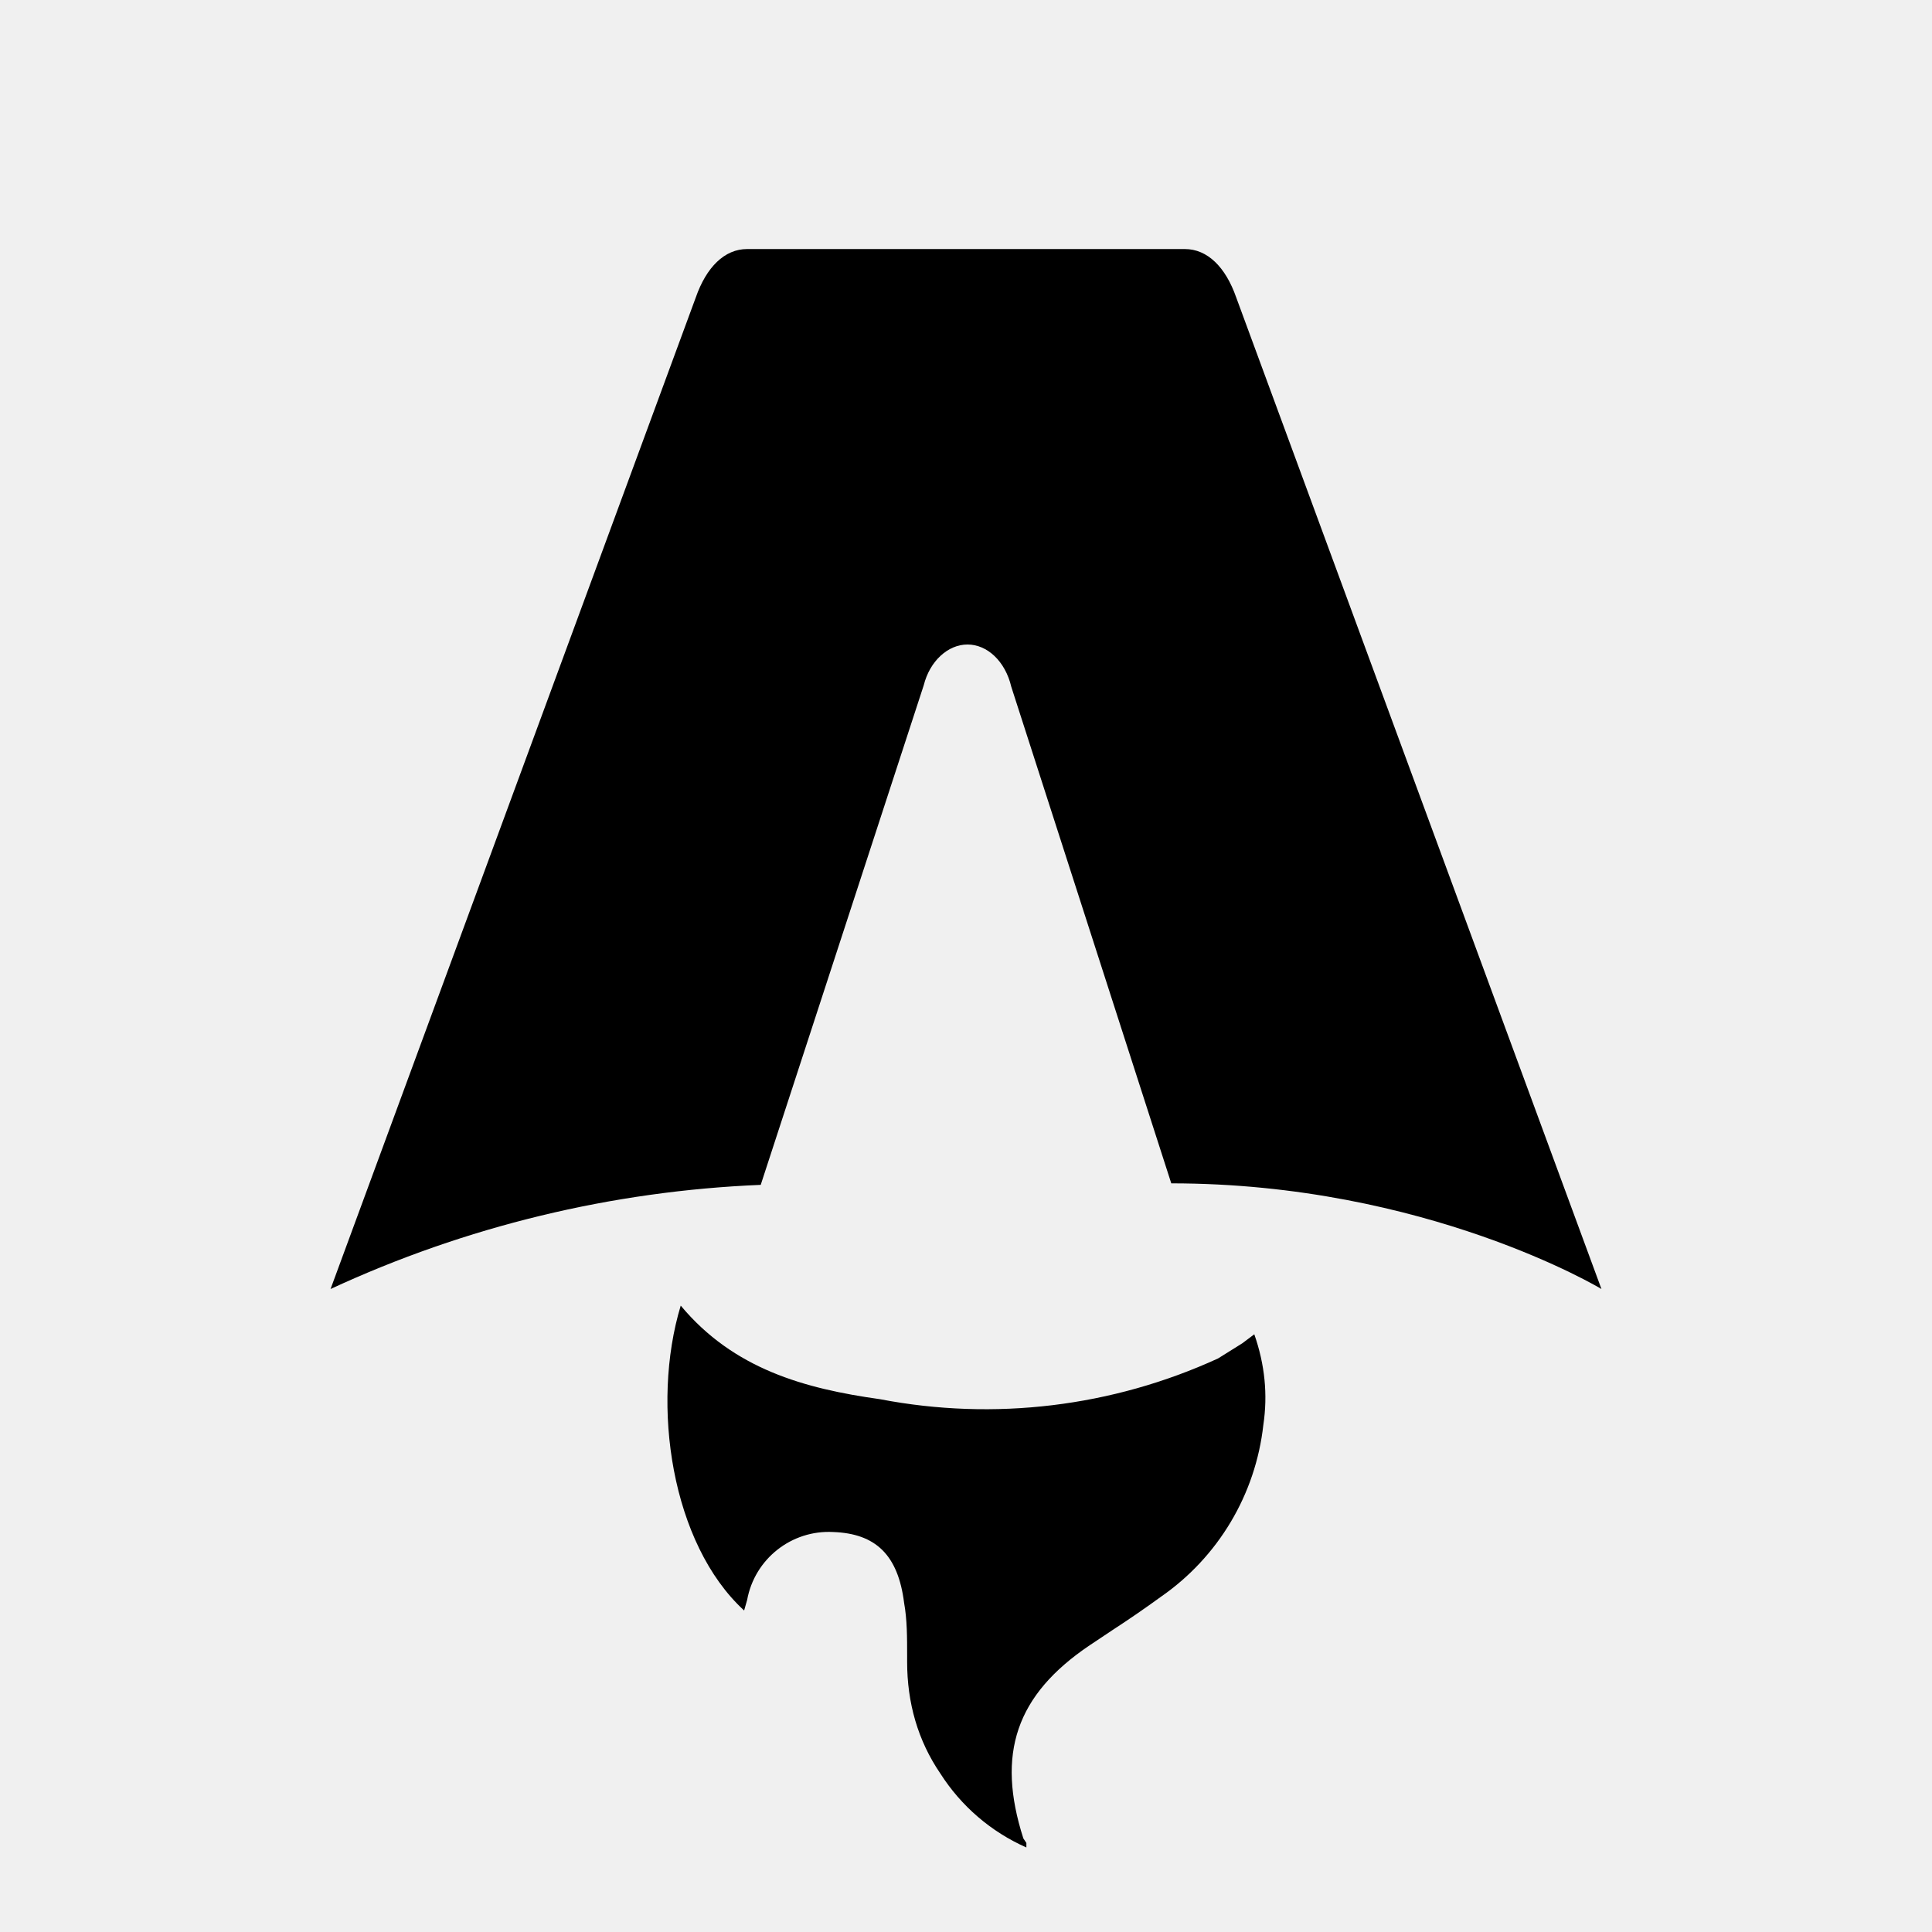
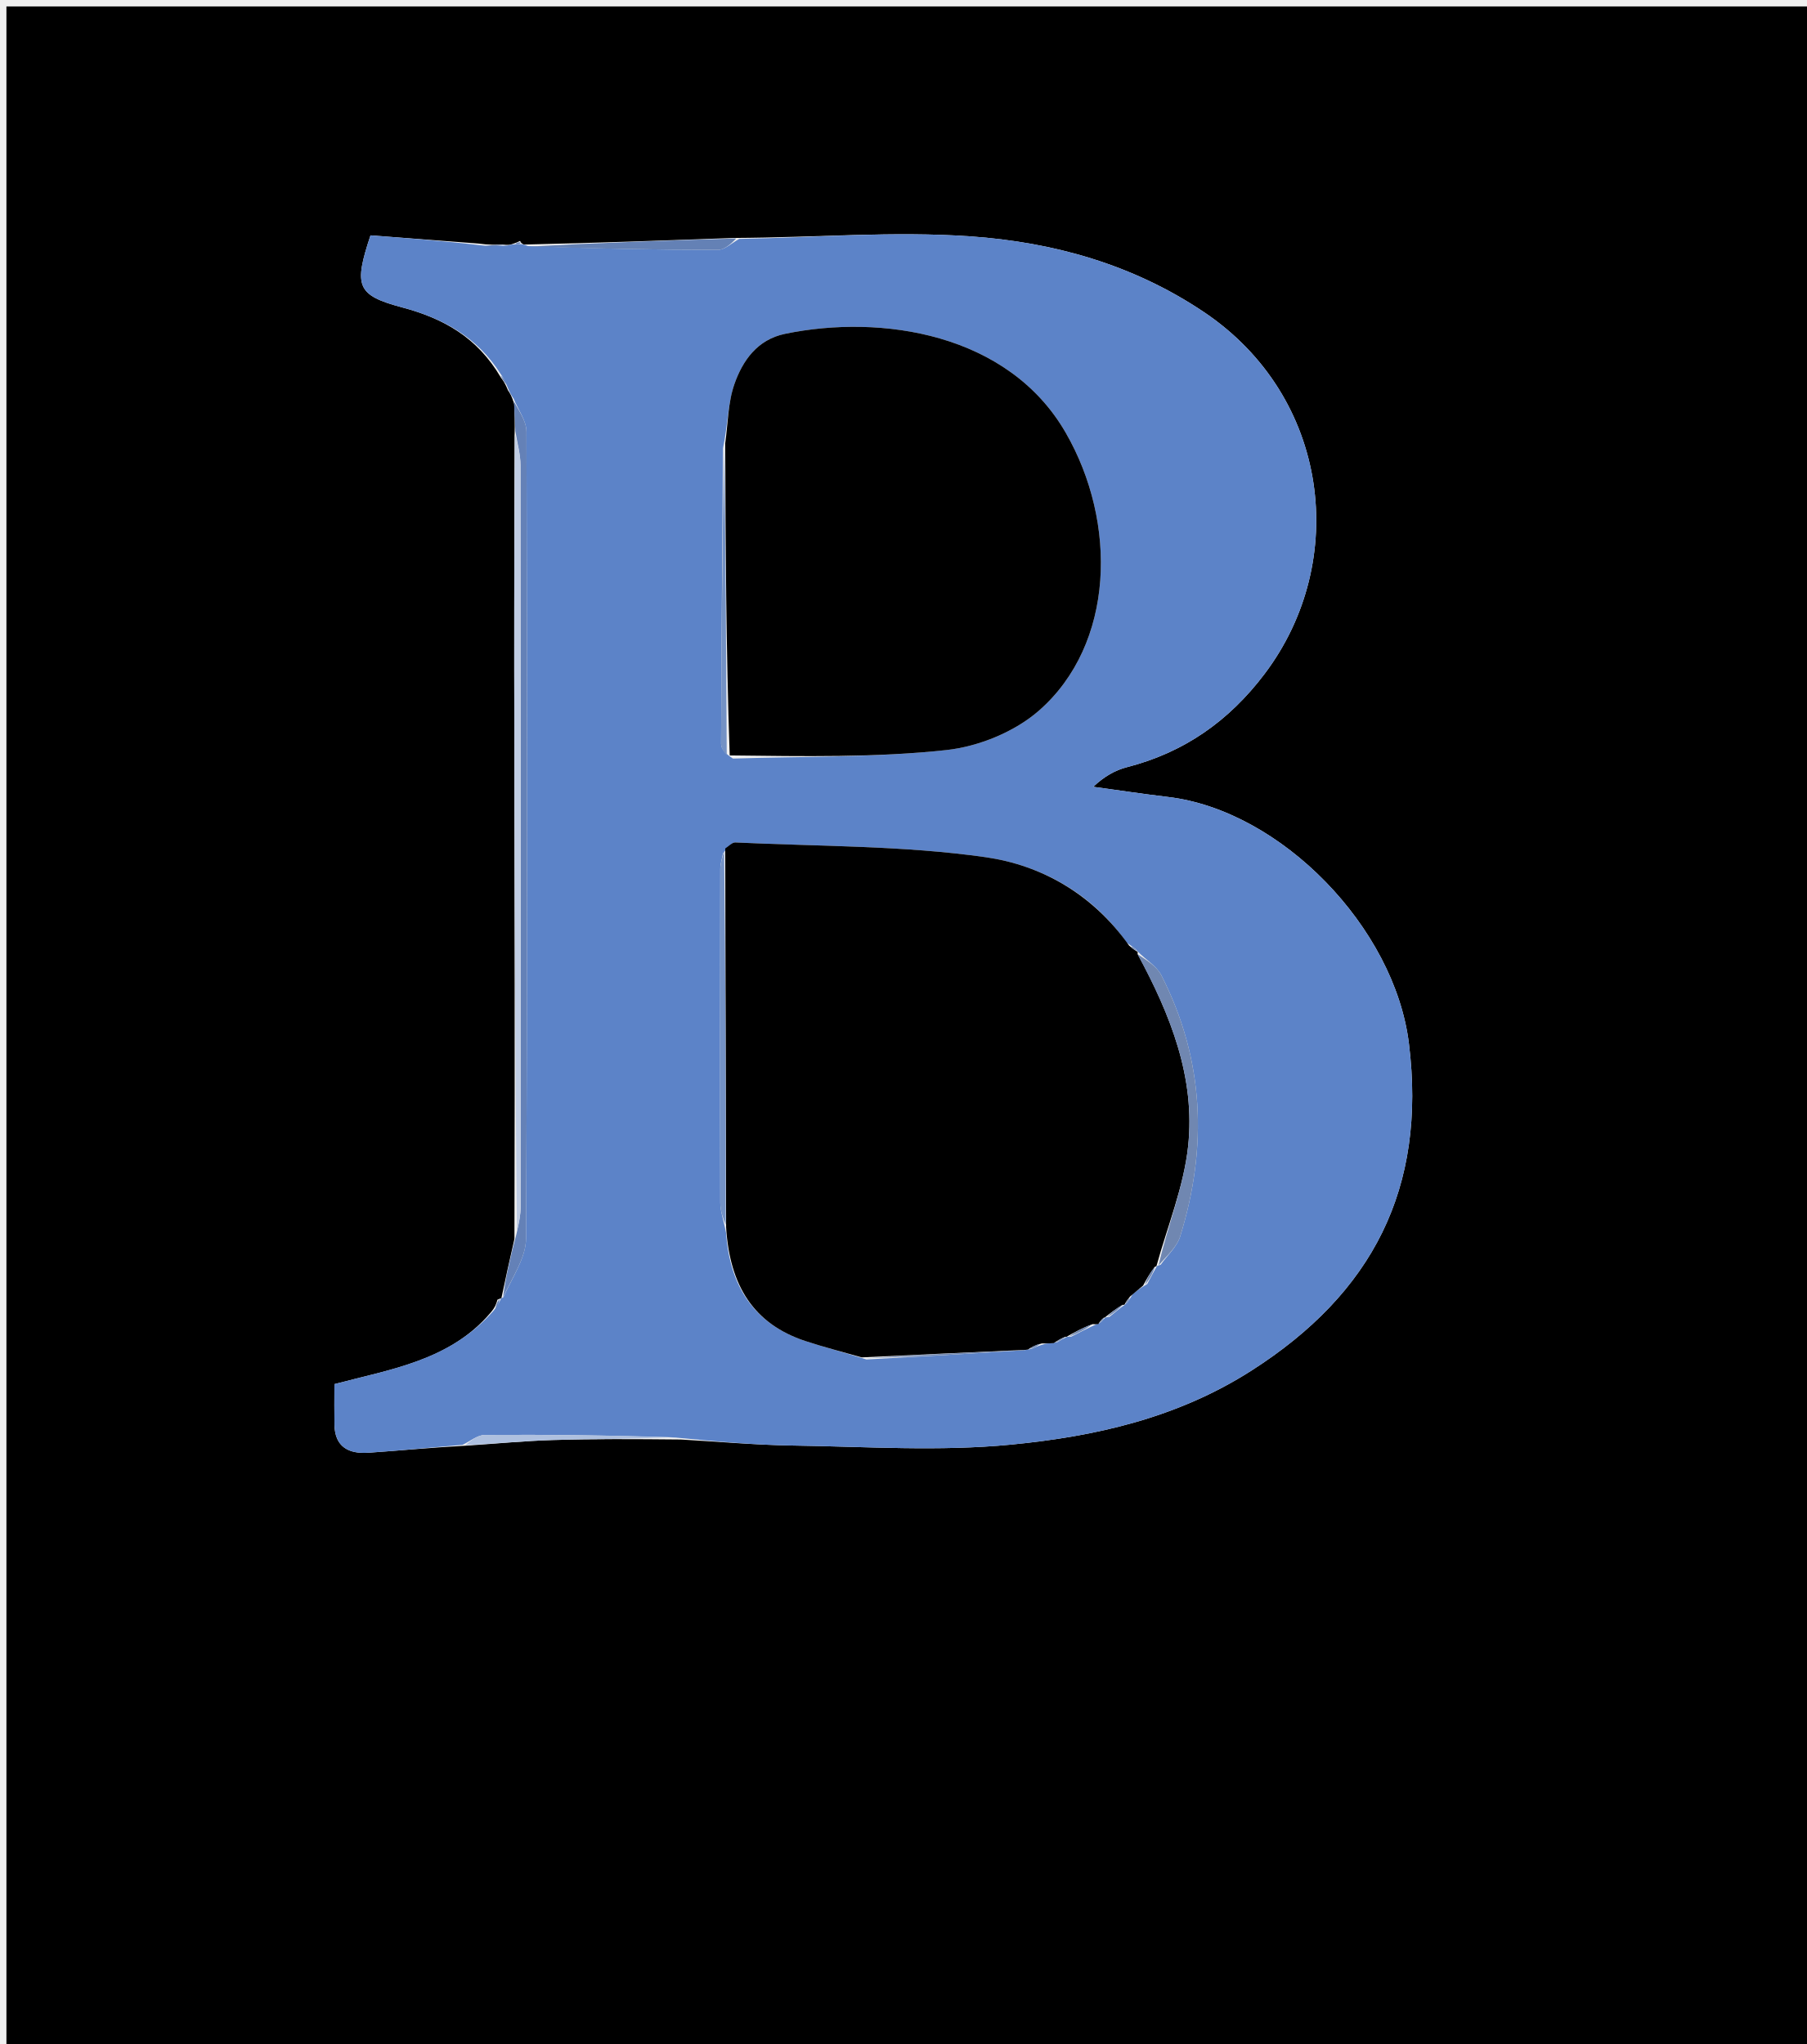
- <svg xmlns="http://www.w3.org/2000/svg" fill="none" viewBox="0 0 128 128">
-   <path d="M50.4 78.5a75.1 75.1 0 0 0-28.5 6.9l24.2-65.7c.7-2 1.9-3.2 3.4-3.2h29c1.5 0 2.7 1.2 3.4 3.2l24.2 65.7s-11.6-7-28.5-7L67 45.5c-.4-1.7-1.6-2.8-2.9-2.8-1.3 0-2.5 1.1-2.9 2.7L50.4 78.5Zm-1.1 28.2Zm-4.2-20.2c-2 6.6-.6 15.8 4.2 20.2a17.5 17.5 0 0 1 .2-.7 5.5 5.5 0 0 1 5.7-4.5c2.8.1 4.3 1.5 4.7 4.7.2 1.1.2 2.3.2 3.5v.4c0 2.7.7 5.2 2.2 7.4a13 13 0 0 0 5.7 4.9v-.3l-.2-.3c-1.8-5.6-.5-9.5 4.4-12.8l1.5-1a73 73 0 0 0 3.2-2.2 16 16 0 0 0 6.8-11.4c.3-2 .1-4-.6-6l-.8.6-1.6 1a37 37 0 0 1-22.4 2.7c-5-.7-9.7-2-13.2-6.2Z" />
-   <style>
-         path { fill: #000; }
-         @media (prefers-color-scheme: dark) {
-             path { fill: #FFF; }
-         }
-     </style>
+ <svg xmlns="http://www.w3.org/2000/svg" version="1.1" id="Layer_1" x="0px" y="0px" width="100%" viewBox="0 0 281 318" enable-background="new 0 0 281 318" xml:space="preserve">
+   <path fill="#000000" opacity="1" stroke="none" d=" M153,319   C102,319 51.5,319 1,319   C1,213 1,107 1,1   C94.667,1 188.333,1 282,1   C282,107 282,213 282,319   C239.167,319 196.333,319 153,319  M77.39,202.195   C77.224,202.79 77.057,203.385 76.285,204.261   C69.965,211.697 60.745,213.021 52.023,215.337   C52.023,217.686 51.994,219.669 52.029,221.651   C52.091,225.126 54.265,226.219 57.297,226.014   C62.186,225.683 67.066,225.203 72.829,224.897   C77.233,224.599 81.633,224.165 86.043,224.035   C92.36,223.849 98.684,223.885 105.903,223.956   C111.718,224.283 117.53,224.811 123.349,224.893   C134.676,225.054 146.092,225.84 157.314,224.748   C170.36,223.479 183.115,220.623 194.648,213.26   C213.527,201.209 221.948,184.899 219.188,162.375   C216.972,144.288 199.29,126.088 181.729,123.99   C177.836,123.525 173.959,122.938 170.074,122.407   C171.788,120.791 173.49,119.828 175.319,119.357   C184.202,117.071 191.169,112.196 196.717,104.861   C210.006,87.292 206.823,61.684 187.317,48.566   C176.243,41.119 163.852,37.679 150.978,36.773   C139.056,35.934 127.002,36.961 114.08,37.022   C103.385,37.41 92.69,37.798 81.552,38.045   C81.552,38.045 81.095,37.969 80.913,37.482   C80.576,37.644 80.24,37.806 79.452,38.043   C79.452,38.043 79.016,38.181 78.224,38.032   C77.155,38.078 76.086,38.125 74.365,37.884   C68.729,37.457 63.093,37.029 57.637,36.616   C55.014,44.503 55.474,45.934 62.54,47.818   C68.947,49.526 74.236,52.453 77.926,58.745   C78.271,59.213 78.617,59.682 79.024,60.722   C79.317,61.154 79.61,61.587 79.998,62.861   C80.056,64.268 80.115,65.676 80.046,68.003   C80.028,79.995 79.979,91.987 79.996,103.979   C80.039,133.29 80.112,162.601 80.03,192.739   C79.333,195.816 78.635,198.893 77.992,201.998   C77.992,201.998 77.965,201.944 77.39,202.195  z" />
+   <path fill="#5C83C8" opacity="1" stroke="none" d=" M79.016,38.181   C79.016,38.181 79.452,38.043 79.976,38.013   C80.698,37.978 80.896,37.973 81.095,37.969   C81.095,37.969 81.552,38.045 82.149,38.286   C92.387,38.669 102.029,38.871 111.67,38.873   C112.782,38.874 113.894,37.763 115.007,37.167   C127.002,36.961 139.056,35.934 150.978,36.773   C163.852,37.679 176.243,41.119 187.317,48.566   C206.823,61.684 210.006,87.292 196.717,104.861   C191.169,112.196 184.202,117.071 175.319,119.357   C173.49,119.828 171.788,120.791 170.074,122.407   C173.959,122.938 177.836,123.525 181.729,123.99   C199.29,126.088 216.972,144.288 219.188,162.375   C221.948,184.899 213.527,201.209 194.648,213.26   C183.115,220.623 170.36,223.479 157.314,224.748   C146.092,225.84 134.676,225.054 123.349,224.893   C117.53,224.811 111.718,224.283 105.111,223.654   C94.684,223.292 85.05,223.177 75.417,223.244   C74.257,223.252 73.105,224.247 71.95,224.785   C67.066,225.203 62.186,225.683 57.297,226.014   C54.265,226.219 52.091,225.126 52.029,221.651   C51.994,219.669 52.023,217.686 52.023,215.337   C60.745,213.021 69.965,211.697 76.792,203.909   C77.521,203.02 77.743,202.482 77.965,201.944   C77.965,201.944 77.992,201.998 78.289,201.849   C79.72,198.683 81.824,195.672 81.839,192.65   C82.058,150.824 82.015,108.996 81.904,67.168   C81.899,65.45 80.6,63.736 79.904,62.019   C79.61,61.587 79.317,61.154 78.923,60.144   C78.494,59.083 78.167,58.598 77.84,58.114   C74.236,52.453 68.947,49.526 62.54,47.818   C55.474,45.934 55.014,44.503 57.637,36.616   C63.093,37.029 68.729,37.457 74.957,38.177   C76.705,38.374 77.86,38.278 79.016,38.181  M171.98,204.968   C171.98,204.968 171.897,204.952 172.574,204.893   C173.373,204.228 174.173,203.563 174.994,202.984   C174.994,202.984 174.908,203.006 175.333,202.678   C175.554,202.397 175.774,202.117 176.204,201.344   C176.746,200.897 177.289,200.45 178.471,199.767   C178.966,198.817 179.461,197.867 179.971,196.981   C179.971,196.981 179.906,196.974 180.571,196.759   C181.602,195.302 183.091,193.988 183.594,192.367   C187.9,178.477 187.354,164.844 180.677,151.748   C179.916,150.255 178.17,149.265 176.966,148.007   C176.966,148.007 177.001,148.092 176.677,147.666   C176.398,147.445 176.118,147.224 175.268,146.65   C169.902,138.992 161.915,134.587 153.31,133.359   C140.49,131.531 127.386,131.69 114.4,131.067   C113.891,131.042 113.351,131.676 112.478,132.75   C112.33,133.565 112.052,134.38 112.051,135.195   C112.02,152.509 112.004,169.824 112.05,187.138   C112.053,188.429 112.552,189.717 112.951,191.821   C113.529,200.025 117.226,205.968 125.3,208.637   C128.181,209.589 131.129,210.337 134.79,211.503   C142.866,211.066 150.941,210.63 159.459,210.042   C159.459,210.042 159.918,209.954 160.487,209.845   C161.015,209.608 161.542,209.371 162.682,209.042   C163.094,209.012 163.506,208.982 164.493,208.812   C164.997,208.511 165.501,208.209 165.997,207.978   C165.997,207.978 165.928,207.969 166.641,207.958   C167.817,207.353 168.994,206.747 170.513,206.047   C170.513,206.047 170.863,205.994 171.292,205.68   C171.526,205.415 171.761,205.149 171.98,204.968  M112.476,69.741   C112.362,85.066 112.235,100.391 112.177,115.716   C112.174,116.467 112.778,117.22 114.024,118.015   C125.103,117.66 136.245,117.883 147.233,116.69   C152.249,116.146 157.874,113.849 161.642,110.544   C173.403,100.229 173.895,81.339 165.766,67.281   C156.857,51.874 137.147,48.83 122.127,51.938   C117.825,52.829 115.527,56.091 114.239,59.796   C113.238,62.678 113.255,65.913 112.476,69.741  z" />
+   <path fill="#6481B7" opacity="1" stroke="none" d=" M79.951,62.44   C80.6,63.736 81.899,65.45 81.904,67.168   C82.015,108.996 82.058,150.824 81.839,192.65   C81.824,195.672 79.72,198.683 78.262,201.835   C78.635,198.893 79.333,195.816 80.342,191.993   C80.771,190.094 80.991,188.942 80.991,187.789   C81.01,149.329 81.019,110.869 80.973,72.408   C80.971,70.633 80.452,68.858 80.173,67.083   C80.115,65.676 80.056,64.268 79.951,62.44  z" />
+   <path fill="#C0CDE4" opacity="1" stroke="none" d=" M80.11,67.543   C80.452,68.858 80.971,70.633 80.973,72.408   C81.019,110.869 81.01,149.329 80.991,187.789   C80.991,188.942 80.771,190.094 80.413,191.579   C80.112,162.601 80.039,133.29 79.996,103.979   C79.979,91.987 80.028,79.995 80.11,67.543  z" />
+   <path fill="#6481B5" opacity="1" stroke="none" d=" M114.543,37.095   C113.894,37.763 112.782,38.874 111.67,38.873   C102.029,38.871 92.387,38.669 82.37,38.356   C92.69,37.798 103.385,37.41 114.543,37.095  z" />
+   <path fill="#AEC0DF" opacity="1" stroke="none" d=" M72.389,224.841   C73.105,224.247 74.257,223.252 75.417,223.244   C85.05,223.177 94.684,223.292 104.662,223.59   C98.684,223.885 92.36,223.849 86.043,224.035   C81.633,224.165 77.233,224.599 72.389,224.841  z" />
+   <path fill="#6481B5" opacity="1" stroke="none" d=" M78.62,38.106   C77.86,38.278 76.705,38.374 75.283,38.321   C76.086,38.125 77.155,38.078 78.62,38.106  z" />
+   <path fill="#6481B7" opacity="1" stroke="none" d=" M77.883,58.429   C78.167,58.598 78.494,59.083 78.892,59.859   C78.617,59.682 78.271,59.213 77.883,58.429  z" />
+   <path fill="#6481B7" opacity="1" stroke="none" d=" M77.677,202.069   C77.743,202.482 77.521,203.02 77.095,203.769   C77.057,203.385 77.224,202.79 77.677,202.069  z" />
+   <path fill="#6481B5" opacity="1" stroke="none" d=" M81.004,37.725   C80.896,37.973 80.698,37.978 80.202,37.975   C80.24,37.806 80.576,37.644 81.004,37.725  z" />
+   <path fill="#000000" opacity="1" stroke="none" d=" M159.918,209.954   C159.918,209.954 159.459,210.042 158.794,210.043   C150.102,210.422 142.075,210.8 134.047,211.178   C131.129,210.337 128.181,209.589 125.3,208.637   C117.226,205.968 113.529,200.025 112.961,190.949   C112.923,170.719 112.874,151.361 112.825,132.004   C113.351,131.676 113.891,131.042 114.4,131.067   C127.386,131.69 140.49,131.531 153.31,133.359   C161.915,134.587 169.902,138.992 175.647,147.101   C176.351,147.732 176.676,147.912 177.001,148.092   C177.001,148.092 176.966,148.007 176.971,148.392   C182.138,157.969 185.979,167.707 184.831,178.353   C184.151,184.664 181.61,190.774 179.906,196.974   C179.906,196.974 179.971,196.981 179.657,197.088   C178.84,198.132 178.336,199.067 177.832,200.003   C177.289,200.45 176.746,200.897 175.824,201.684   C175.266,202.352 175.087,202.679 174.908,203.006   C174.908,203.006 174.994,202.984 174.659,203.001   C173.515,203.663 172.706,204.307 171.897,204.952   C171.897,204.952 171.98,204.968 171.717,205.014   C171.257,205.371 171.06,205.683 170.863,205.994   C170.863,205.994 170.513,206.047 169.989,206.003   C168.285,206.629 167.106,207.299 165.928,207.969   C165.928,207.969 165.997,207.978 165.686,207.994   C164.889,208.323 164.403,208.638 163.917,208.952   C163.506,208.982 163.094,209.012 162.055,209.011   C160.924,209.304 160.421,209.629 159.918,209.954  z" />
+   <path fill="#000000" opacity="1" stroke="none" d=" M112.819,68.991   C113.255,65.913 113.238,62.678 114.239,59.796   C115.527,56.091 117.825,52.829 122.127,51.938   C137.147,48.83 156.857,51.874 165.766,67.281   C173.895,81.339 173.403,100.229 161.642,110.544   C157.874,113.849 152.249,116.146 147.233,116.69   C136.245,117.883 125.103,117.66 113.521,117.528   C112.952,101.024 112.886,85.008 112.819,68.991  z" />
+   <path fill="#7087B1" opacity="1" stroke="none" d=" M180.239,196.866   C181.61,190.774 184.151,184.664 184.831,178.353   C185.979,167.707 182.138,157.969 176.929,148.41   C178.17,149.265 179.916,150.255 180.677,151.748   C187.354,164.844 187.9,178.477 183.594,192.367   C183.091,193.988 181.602,195.302 180.239,196.866  z" />
+   <path fill="#7492C5" opacity="1" stroke="none" d=" M112.652,132.377   C112.874,151.361 112.923,170.719 112.896,190.542   C112.552,189.717 112.053,188.429 112.05,187.138   C112.004,169.824 112.02,152.509 112.051,135.195   C112.052,134.38 112.33,133.565 112.652,132.377  z" />
+   <path fill="#7492C5" opacity="1" stroke="none" d=" M112.648,69.366   C112.886,85.008 112.952,101.024 113.059,117.506   C112.778,117.22 112.174,116.467 112.177,115.716   C112.235,100.391 112.362,85.066 112.648,69.366  z" />
+   <path fill="#7087B1" opacity="1" stroke="none" d=" M134.419,211.34   C142.075,210.8 150.102,210.422 158.573,210.119   C150.941,210.63 142.866,211.066 134.419,211.34  z" />
+   <path fill="#7087B1" opacity="1" stroke="none" d=" M166.284,207.963   C167.106,207.299 168.285,206.629 169.818,206.05   C168.994,206.747 167.817,207.353 166.284,207.963  z" />
+   <path fill="#7087B1" opacity="1" stroke="none" d=" M178.151,199.885   C178.336,199.067 178.84,198.132 179.65,197.057   C179.461,197.867 178.966,198.817 178.151,199.885  z" />
+   <path fill="#7087B1" opacity="1" stroke="none" d=" M172.235,204.923   C172.706,204.307 173.515,203.663 174.648,202.958   C174.173,203.563 173.373,204.228 172.235,204.923  z" />
+   <path fill="#7087B1" opacity="1" stroke="none" d=" M164.205,208.882   C164.403,208.638 164.889,208.323 165.69,207.959   C165.501,208.209 164.997,208.511 164.205,208.882  z" />
+   <path fill="#7087B1" opacity="1" stroke="none" d=" M160.202,209.899   C160.421,209.629 160.924,209.304 161.749,209.057   C161.542,209.371 161.015,209.608 160.202,209.899  z" />
+   <path fill="#7087B1" opacity="1" stroke="none" d=" M176.839,147.879   C176.676,147.912 176.351,147.732 175.933,147.278   C176.118,147.224 176.398,147.445 176.839,147.879  z" />
+   <path fill="#7087B1" opacity="1" stroke="none" d=" M171.077,205.837   C171.06,205.683 171.257,205.371 171.725,204.972   C171.761,205.149 171.526,205.415 171.077,205.837  z" />
+   <path fill="#7087B1" opacity="1" stroke="none" d=" M175.121,202.842   C175.087,202.679 175.266,202.352 175.72,201.931   C175.774,202.117 175.554,202.397 175.121,202.842  z" />
</svg>
